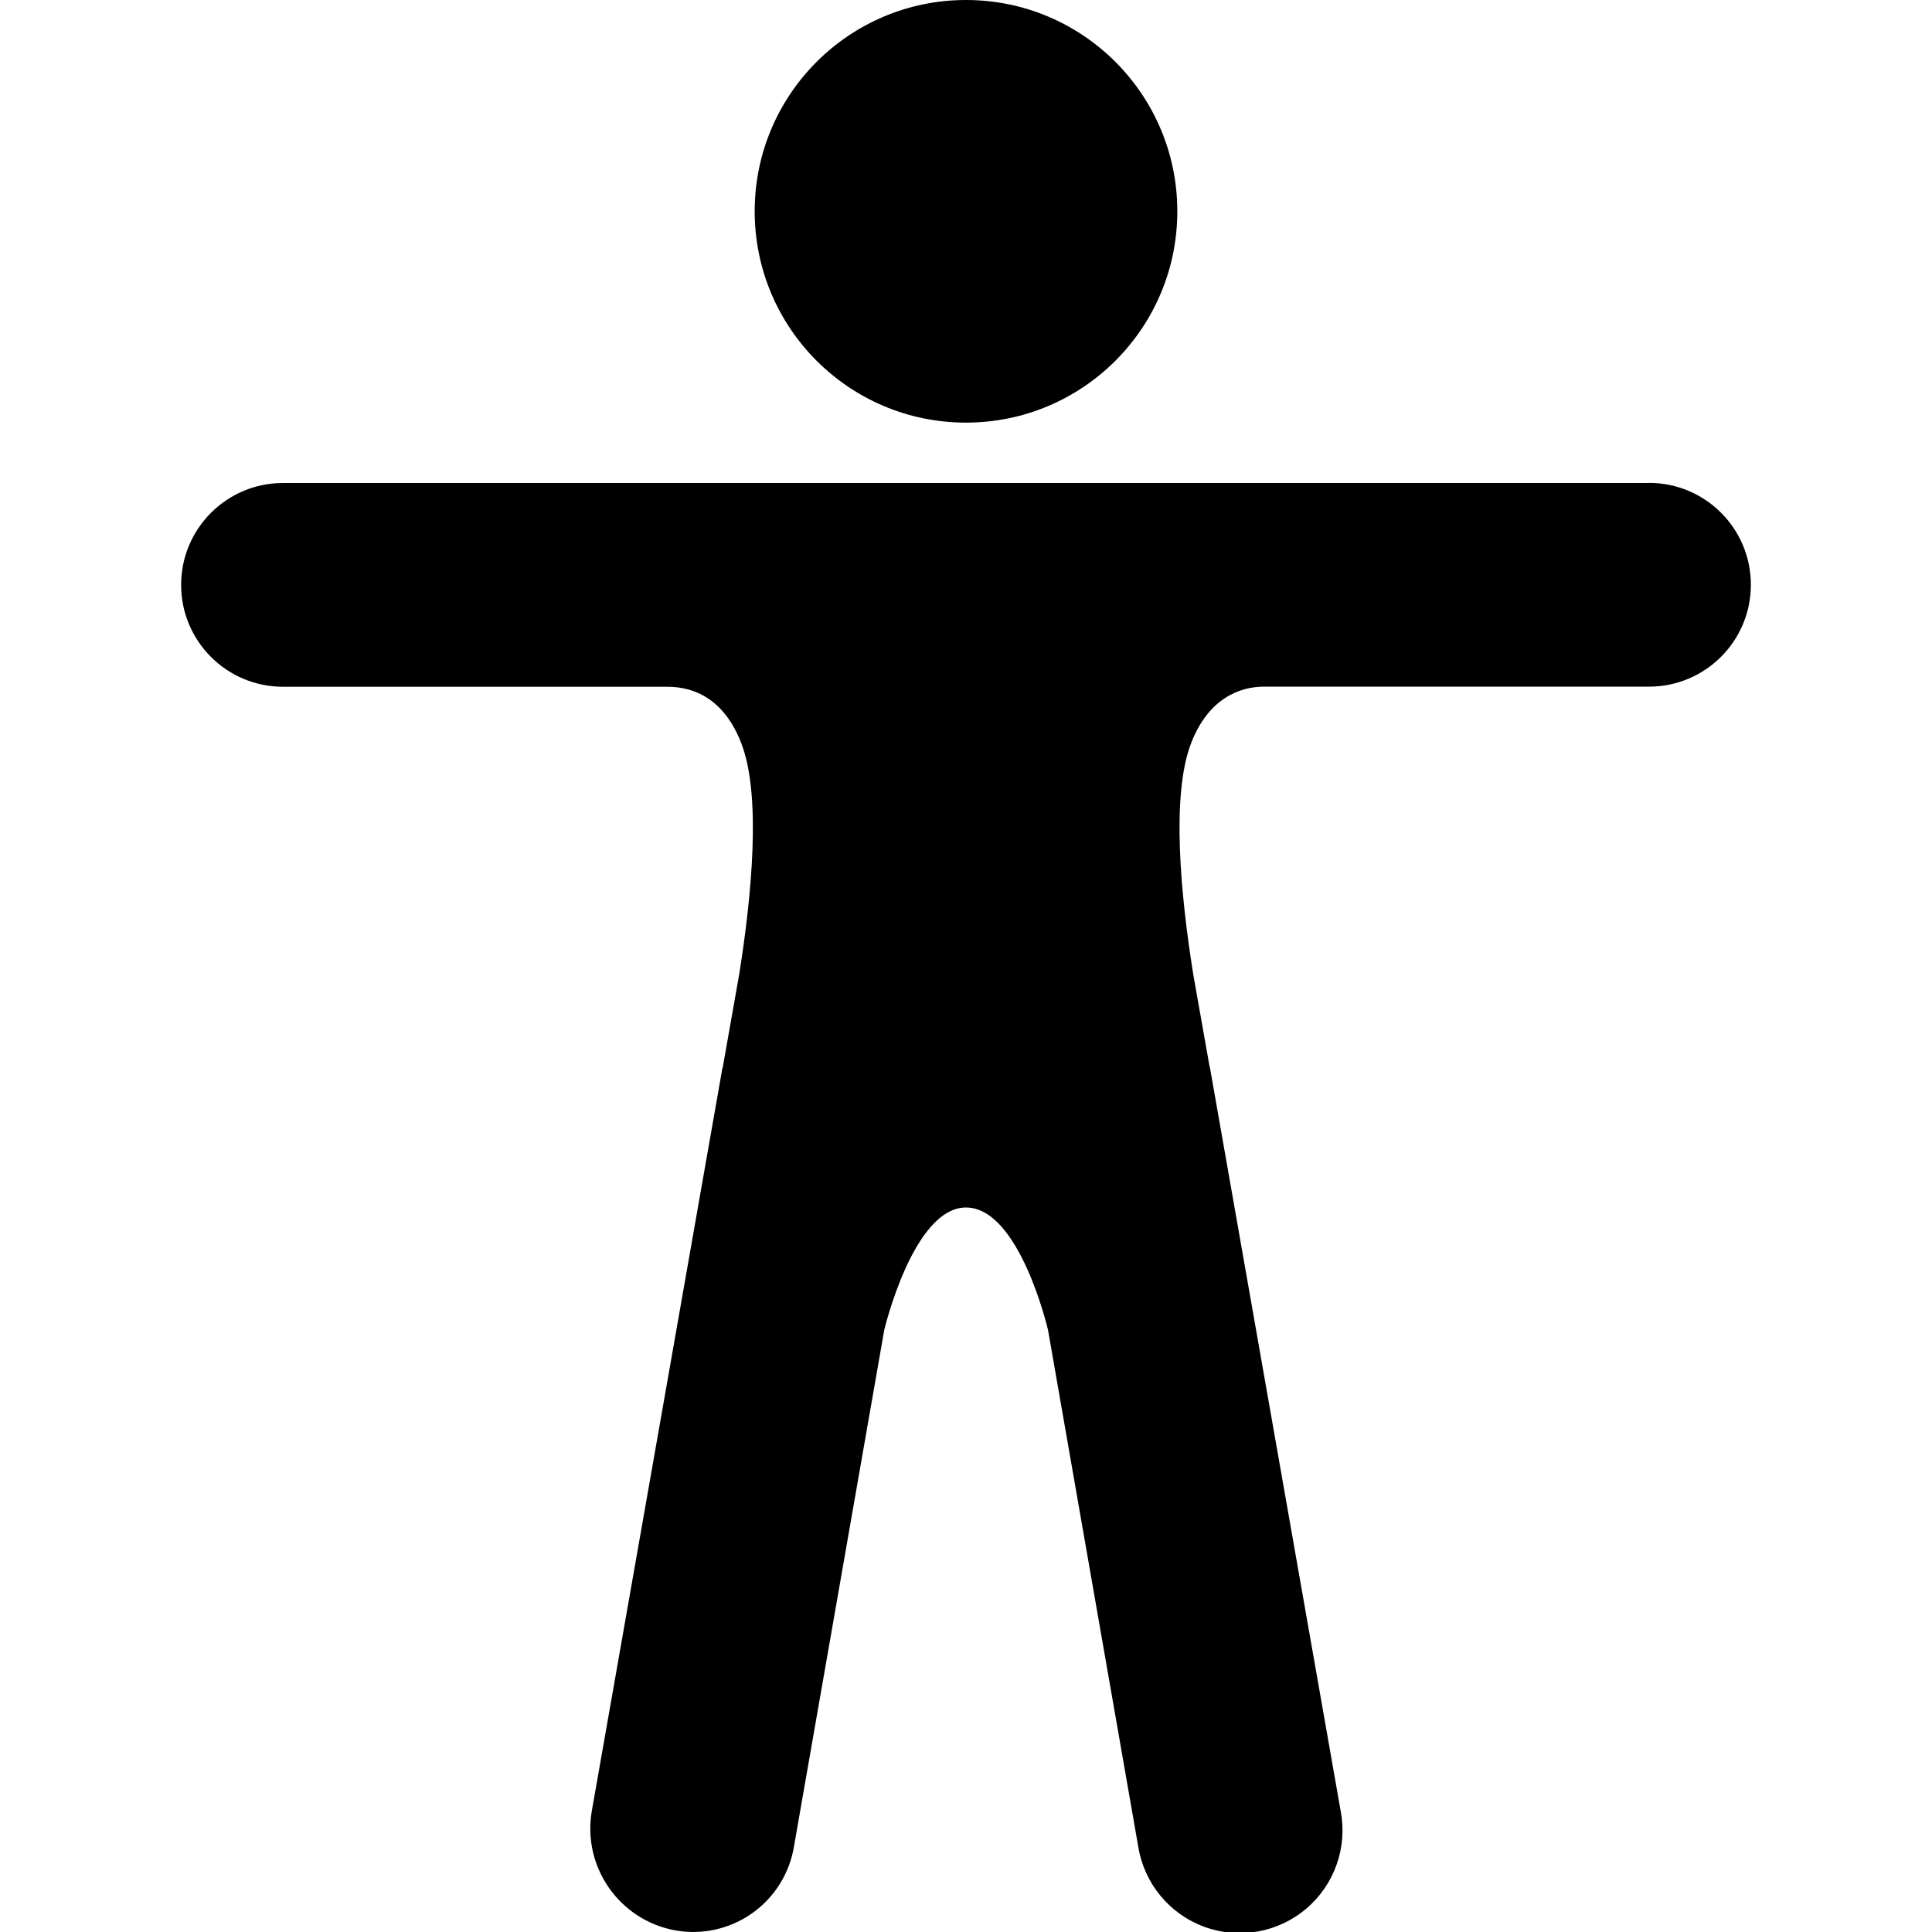
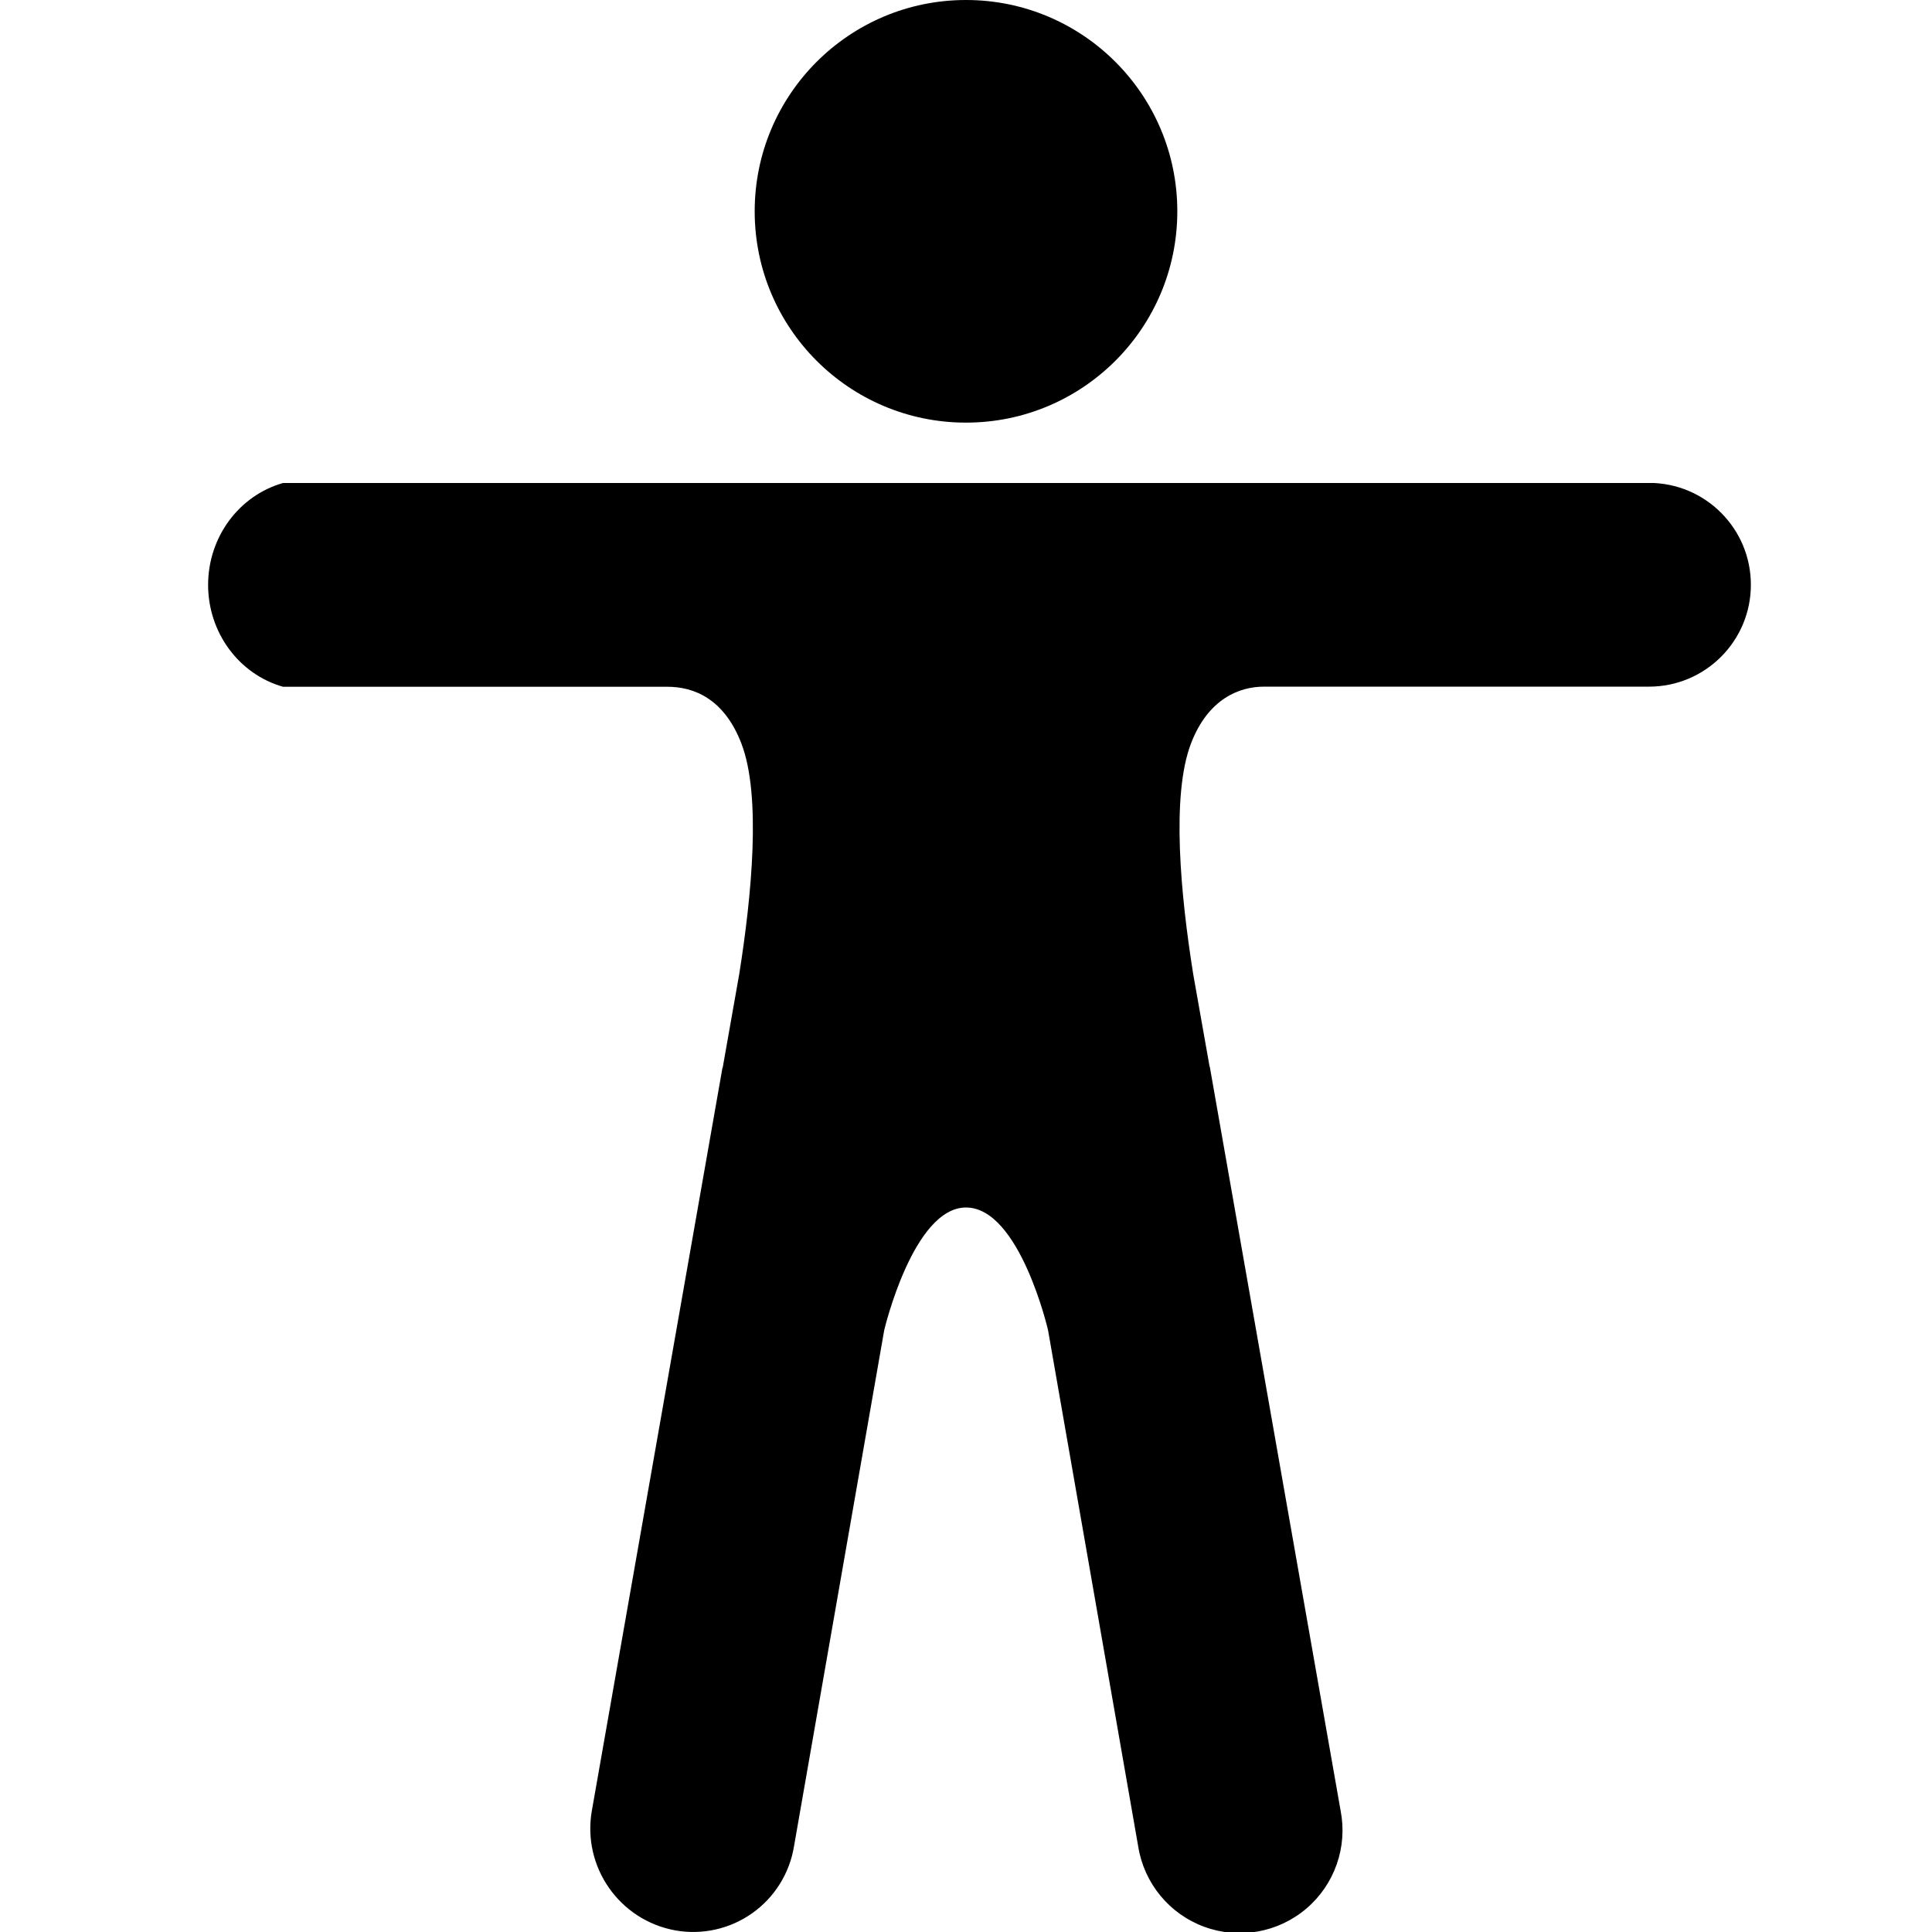
- <svg xmlns="http://www.w3.org/2000/svg" width="512px" height="512px" viewBox="0 0 512 512" fill="currentColor">
+ <svg xmlns="http://www.w3.org/2000/svg" viewBox="0 0 512 512" fill="currentColor">
  <circle cx="256" cy="56" r="56" />
-   <path d="M437,128H75a27,27,0,0,0,0,54H176.88c6.91,0,15,3.09,19.58,15,5.35,13.83,2.73,40.54-.57,61.23l-4.32,24.45a.42.42,0,0,1-.12.35l-34.6,196.81A27.43,27.43,0,0,0,179,511.58a27.06,27.06,0,0,0,31.42-22.29l23.91-136.8S242,320,256,320c14.23,0,21.74,32.49,21.74,32.49l23.91,136.92a27.24,27.24,0,1,0,53.62-9.6L320.66,283a.45.45,0,0,0-.11-.35l-4.33-24.45c-3.3-20.69-5.92-47.4-.57-61.23,4.56-11.88,12.91-15,19.28-15H437a27,27,0,0,0,0-54Z" />
+   <path d="M438,128H75a27,28,0,0,0,0,54H176.88c6.91,0,15,3.09,19.58,15,5.35,13.83,2.73,40.54-.57,61.23l-4.32,24.45a.42.42,0,0,1-.12.35l-34.6,196.81A27.43,27.43,0,0,0,179,511.58a27.06,27.06,0,0,0,31.42-22.29l23.91-136.8S242,320,256,320c14.23,0,21.74,32.49,21.74,32.49l23.91,136.92a27.24,27.24,0,1,0,53.62-9.6L320.66,283a.45.45,0,0,0-.11-.35l-4.33-24.45c-3.3-20.69-5.92-47.4-.57-61.23,4.56-11.88,12.91-15,19.28-15H437a27,27,0,0,0,0-54Z" />
</svg>
